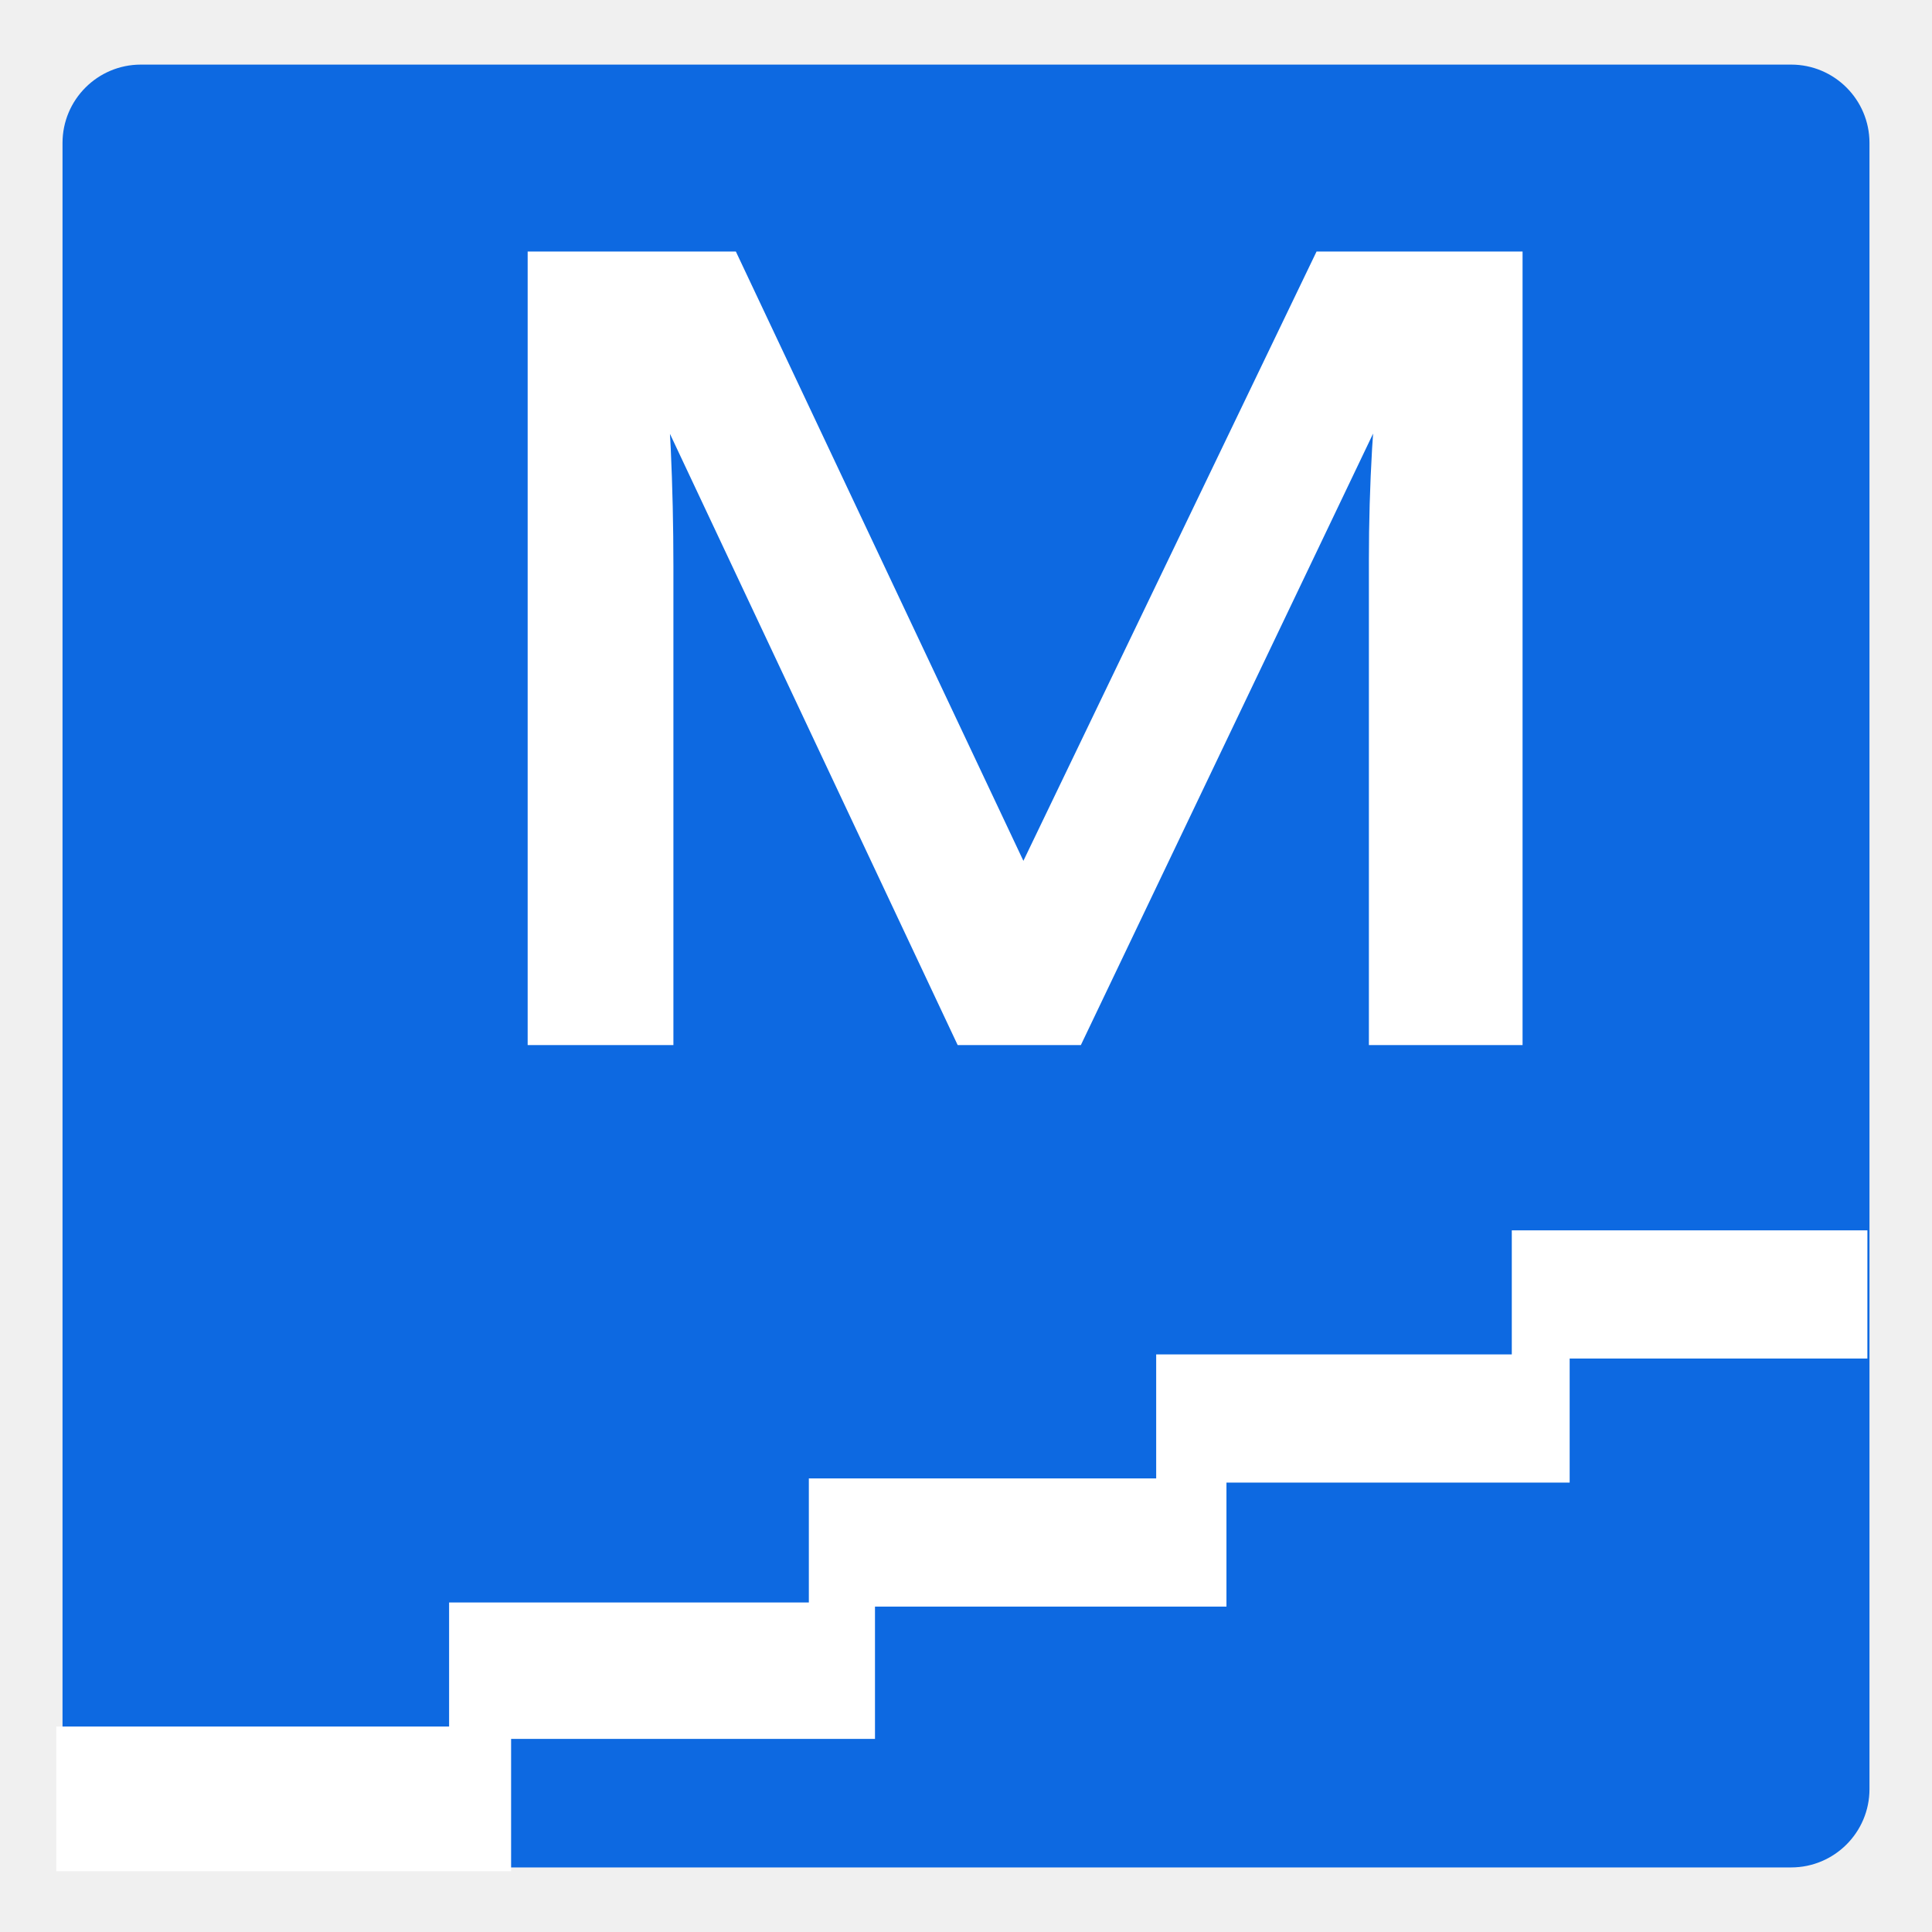
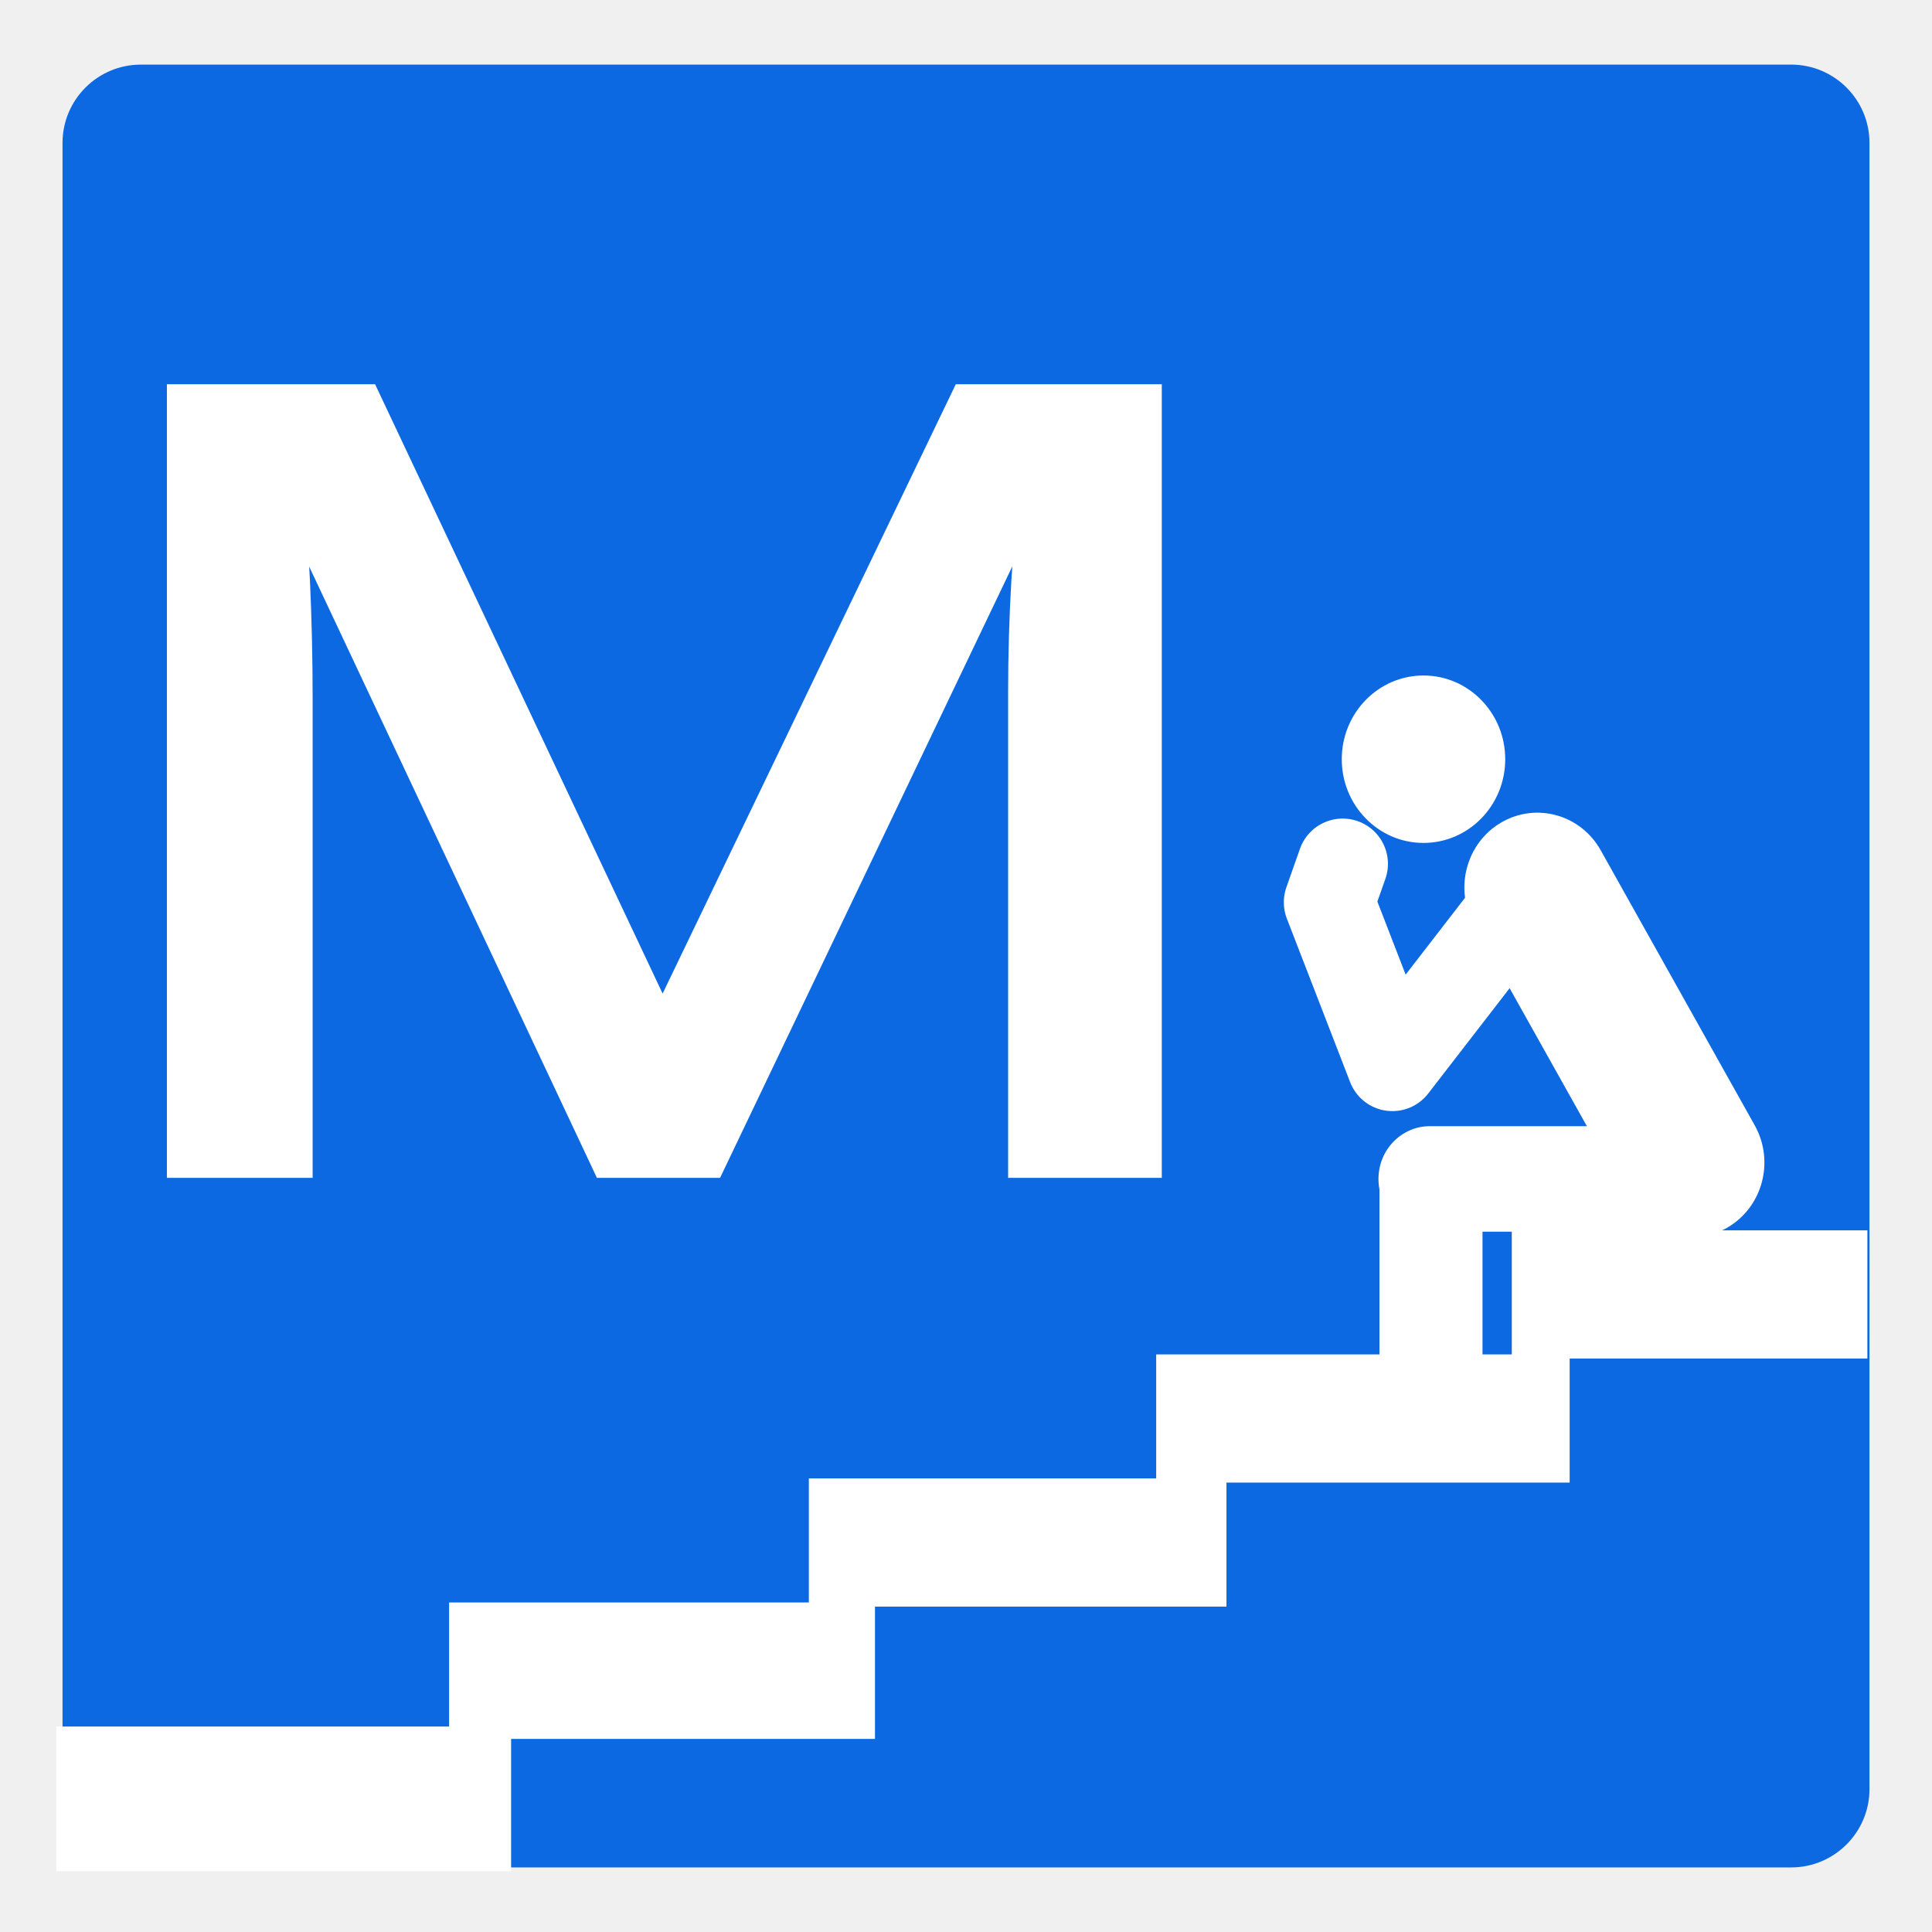
<svg xmlns="http://www.w3.org/2000/svg" xmlns:xlink="http://www.w3.org/1999/xlink" id="svg2985" version="1.1" width="64" height="64">
  <defs id="defs2989">
    <linearGradient id="linearGradient7055">
      <stop id="stop7057" offset="0" style="stop-color: rgb(114, 159, 207); stop-opacity: 1;" />
      <stop id="stop7059" offset="1" style="stop-color: rgb(52, 101, 164); stop-opacity: 1;" />
    </linearGradient>
    <radialGradient xlink:href="#linearGradient6985" id="radialGradient3078" gradientUnits="userSpaceOnUse" gradientTransform="matrix(1.142827,0.6389188,-0.2237036,0.3751973,2.563686,-5.702687)" cx="29.797" cy="24.595" fx="29.797" fy="24.595" r="9.785" />
    <linearGradient id="linearGradient6985">
      <stop style="stop-color: rgb(255, 255, 255); stop-opacity: 1;" offset="0" id="stop6987" />
      <stop style="stop-color: rgb(255, 255, 255); stop-opacity: 0;" offset="1" id="stop6989" />
    </linearGradient>
  </defs>
  <rect style="fill:#0d69e1;fill-opacity:1;stroke:none" id="rect3023" width="59.858" height="59.721" x="2.071" y="2.14" rx="2.596" ry="2.596" />
  <path style="fill:#ffffff;fill-opacity:1;stroke:none" d="m 61.86,40.757 -11.78,0 0,4.109 -11.78,0 0,4.109 -11.506,0 0,4.109 -11.917,0 0,4.109 -13.013,0 0,4.794 15.067,0 0,-4.383 12.054,0 0,-4.383 11.643,0 0,-4.109 11.369,0 0,-4.109 9.862,0 z" id="path3019" />
-   <text xml:space="preserve" style="font-size:39.862px;font-style:normal;font-variant:normal;font-weight:normal;font-stretch:normal;line-height:125%;letter-spacing:0px;word-spacing:0px;fill:#ffffff;fill-opacity:1;stroke:#ffffff;stroke-width:0.838;font-family:Estrangelo Edessa;-inkscape-font-specification:Estrangelo Edessa" x="12.244" y="38.284" id="text3026" transform="scale(1.120268,0.8926435)">
-     <tspan id="tspan3028" x="12.244" y="38.284" style="font-style:normal;font-variant:normal;font-weight:normal;font-stretch:normal;fill:#ffffff;fill-opacity:1;stroke:#ffffff;stroke-width:0.997;stroke-miterlimit:4;stroke-opacity:1;stroke-dasharray:none;font-family:Estrangelo Edessa;-inkscape-font-specification:Estrangelo Edessa">M</tspan>
+   <text xml:space="preserve" style="font-size:39.862px;font-style:normal;font-variant:normal;font-weight:normal;font-stretch:normal;line-height:125%;letter-spacing:0px;word-spacing:0px;fill:#ffffff;fill-opacity:1;stroke:#ffffff;stroke-width:0.838;font-family:Estrangelo Edessa;-inkscape-font-specification:Estrangelo Edessa" x="1.574" y="43.209" id="text3026" transform="scale(1.120268,0.8926435)">
+     <tspan id="tspan3028" x="1.574" y="43.209" style="font-style:normal;font-variant:normal;font-weight:normal;font-stretch:normal;fill:#ffffff;fill-opacity:1;stroke:#ffffff;stroke-width:0.997;stroke-miterlimit:4;stroke-opacity:1;stroke-dasharray:none;font-family:Estrangelo Edessa;-inkscape-font-specification:Estrangelo Edessa">M</tspan>
  </text>
+   <g id="g3781" transform="translate(0.09831029,1.572965)">
+     <g style="display:inline" id="g16821" display="inline" transform="matrix(-0.05689803,0,0,0.05827888,53.56635,31.82438)">
+       <rect transform="matrix(0.867458,0.497511,-0.497511,0.867458,0,0)" ry="41.924" y="-125.377" x="-34.335" height="264.083" width="83.849" id="rect2199" stroke-miterlimit="4" style="fill:#ffffff;stroke:#ffffff;stroke-width:1.151;stroke-linejoin:round;stroke-miterlimit:4" />
+       <rect ry="29.424" y="67.631" x="-54.651" height="58.849" width="194.698" id="rect2204" stroke-miterlimit="4" style="fill:#ffffff;stroke:#ffffff;stroke-width:1.151;stroke-linejoin:round;stroke-miterlimit:4" />
+       <rect ry="28.927" y="68.132" x="80.556" height="190.705" width="58.99" id="rect4148" stroke-miterlimit="4" style="fill:#ffffff;fill-rule:evenodd;stroke:#ffffff;stroke-width:1.01;stroke-linejoin:round;stroke-miterlimit:4" />
+       <rect y="219.901" x="80.611" height="40.38" width="59.023" id="rect4150" stroke-miterlimit="4" style="fill:#ffffff;fill-rule:evenodd;stroke:#ffffff;stroke-width:0.977;stroke-linejoin:round;stroke-miterlimit:4" />
+       <path d="m 138.426,260.274 -47.38,-0.457 23.537,-11.861 25.057,-11.648 23.721,11.831 22.323,12.105 -47.259,0.031 z" id="path4265" stroke-miterlimit="4" style="fill:#ffffff;stroke:#ffffff;stroke-width:3.867;stroke-linejoin:round;stroke-miterlimit:4" />
+       <path d="m 161.432,-141.516 a 47.025,47.025 0 1 1 -94.051,0 47.025,47.025 0 1 1 94.051,0 z" id="path2160" stroke-miterlimit="4" style="fill:#ffffff;fill-rule:evenodd;stroke:#ffffff;stroke-width:1.116;stroke-miterlimit:4" />
+     </g>
+     <path id="path3011" d="m 50.502,27.943 -4.476,5.791 -2.096,-5.417 0.449,-1.274" style="fill:none;stroke:#ffffff;stroke-width:3;stroke-linecap:round;stroke-linejoin:round;stroke-miterlimit:4;stroke-opacity:1;stroke-dasharray:none" />
+   </g>
</svg>
